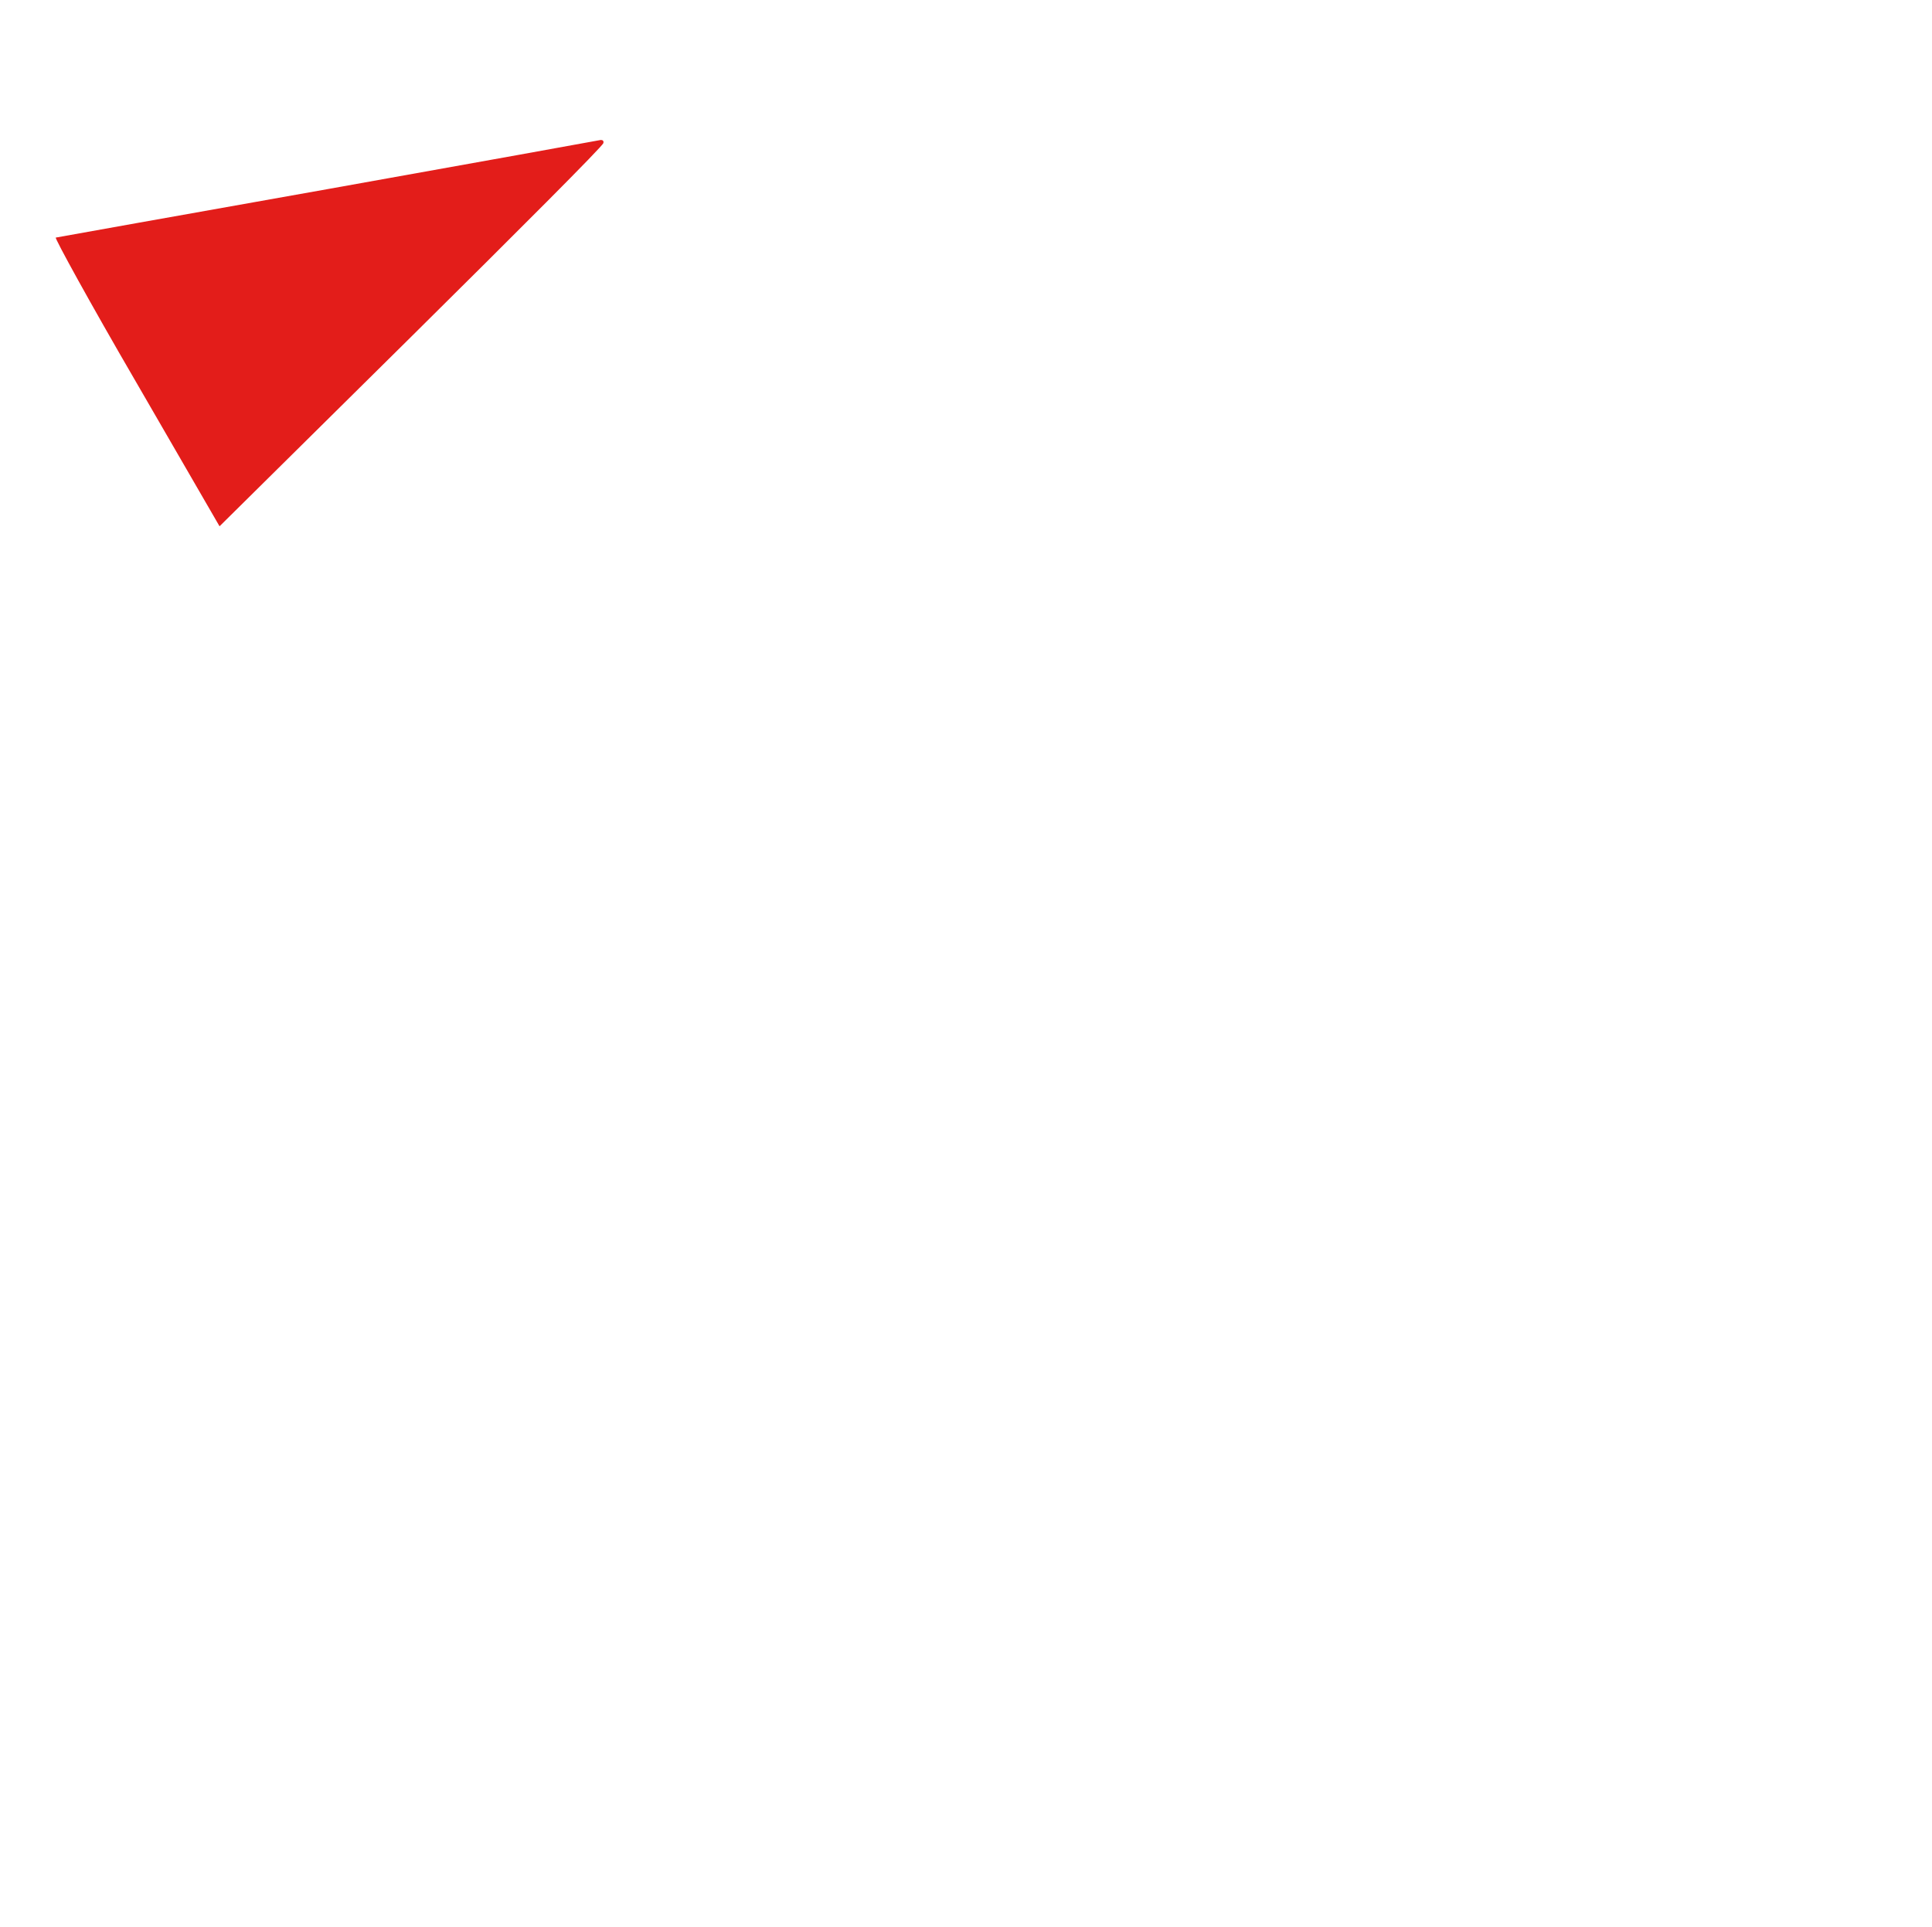
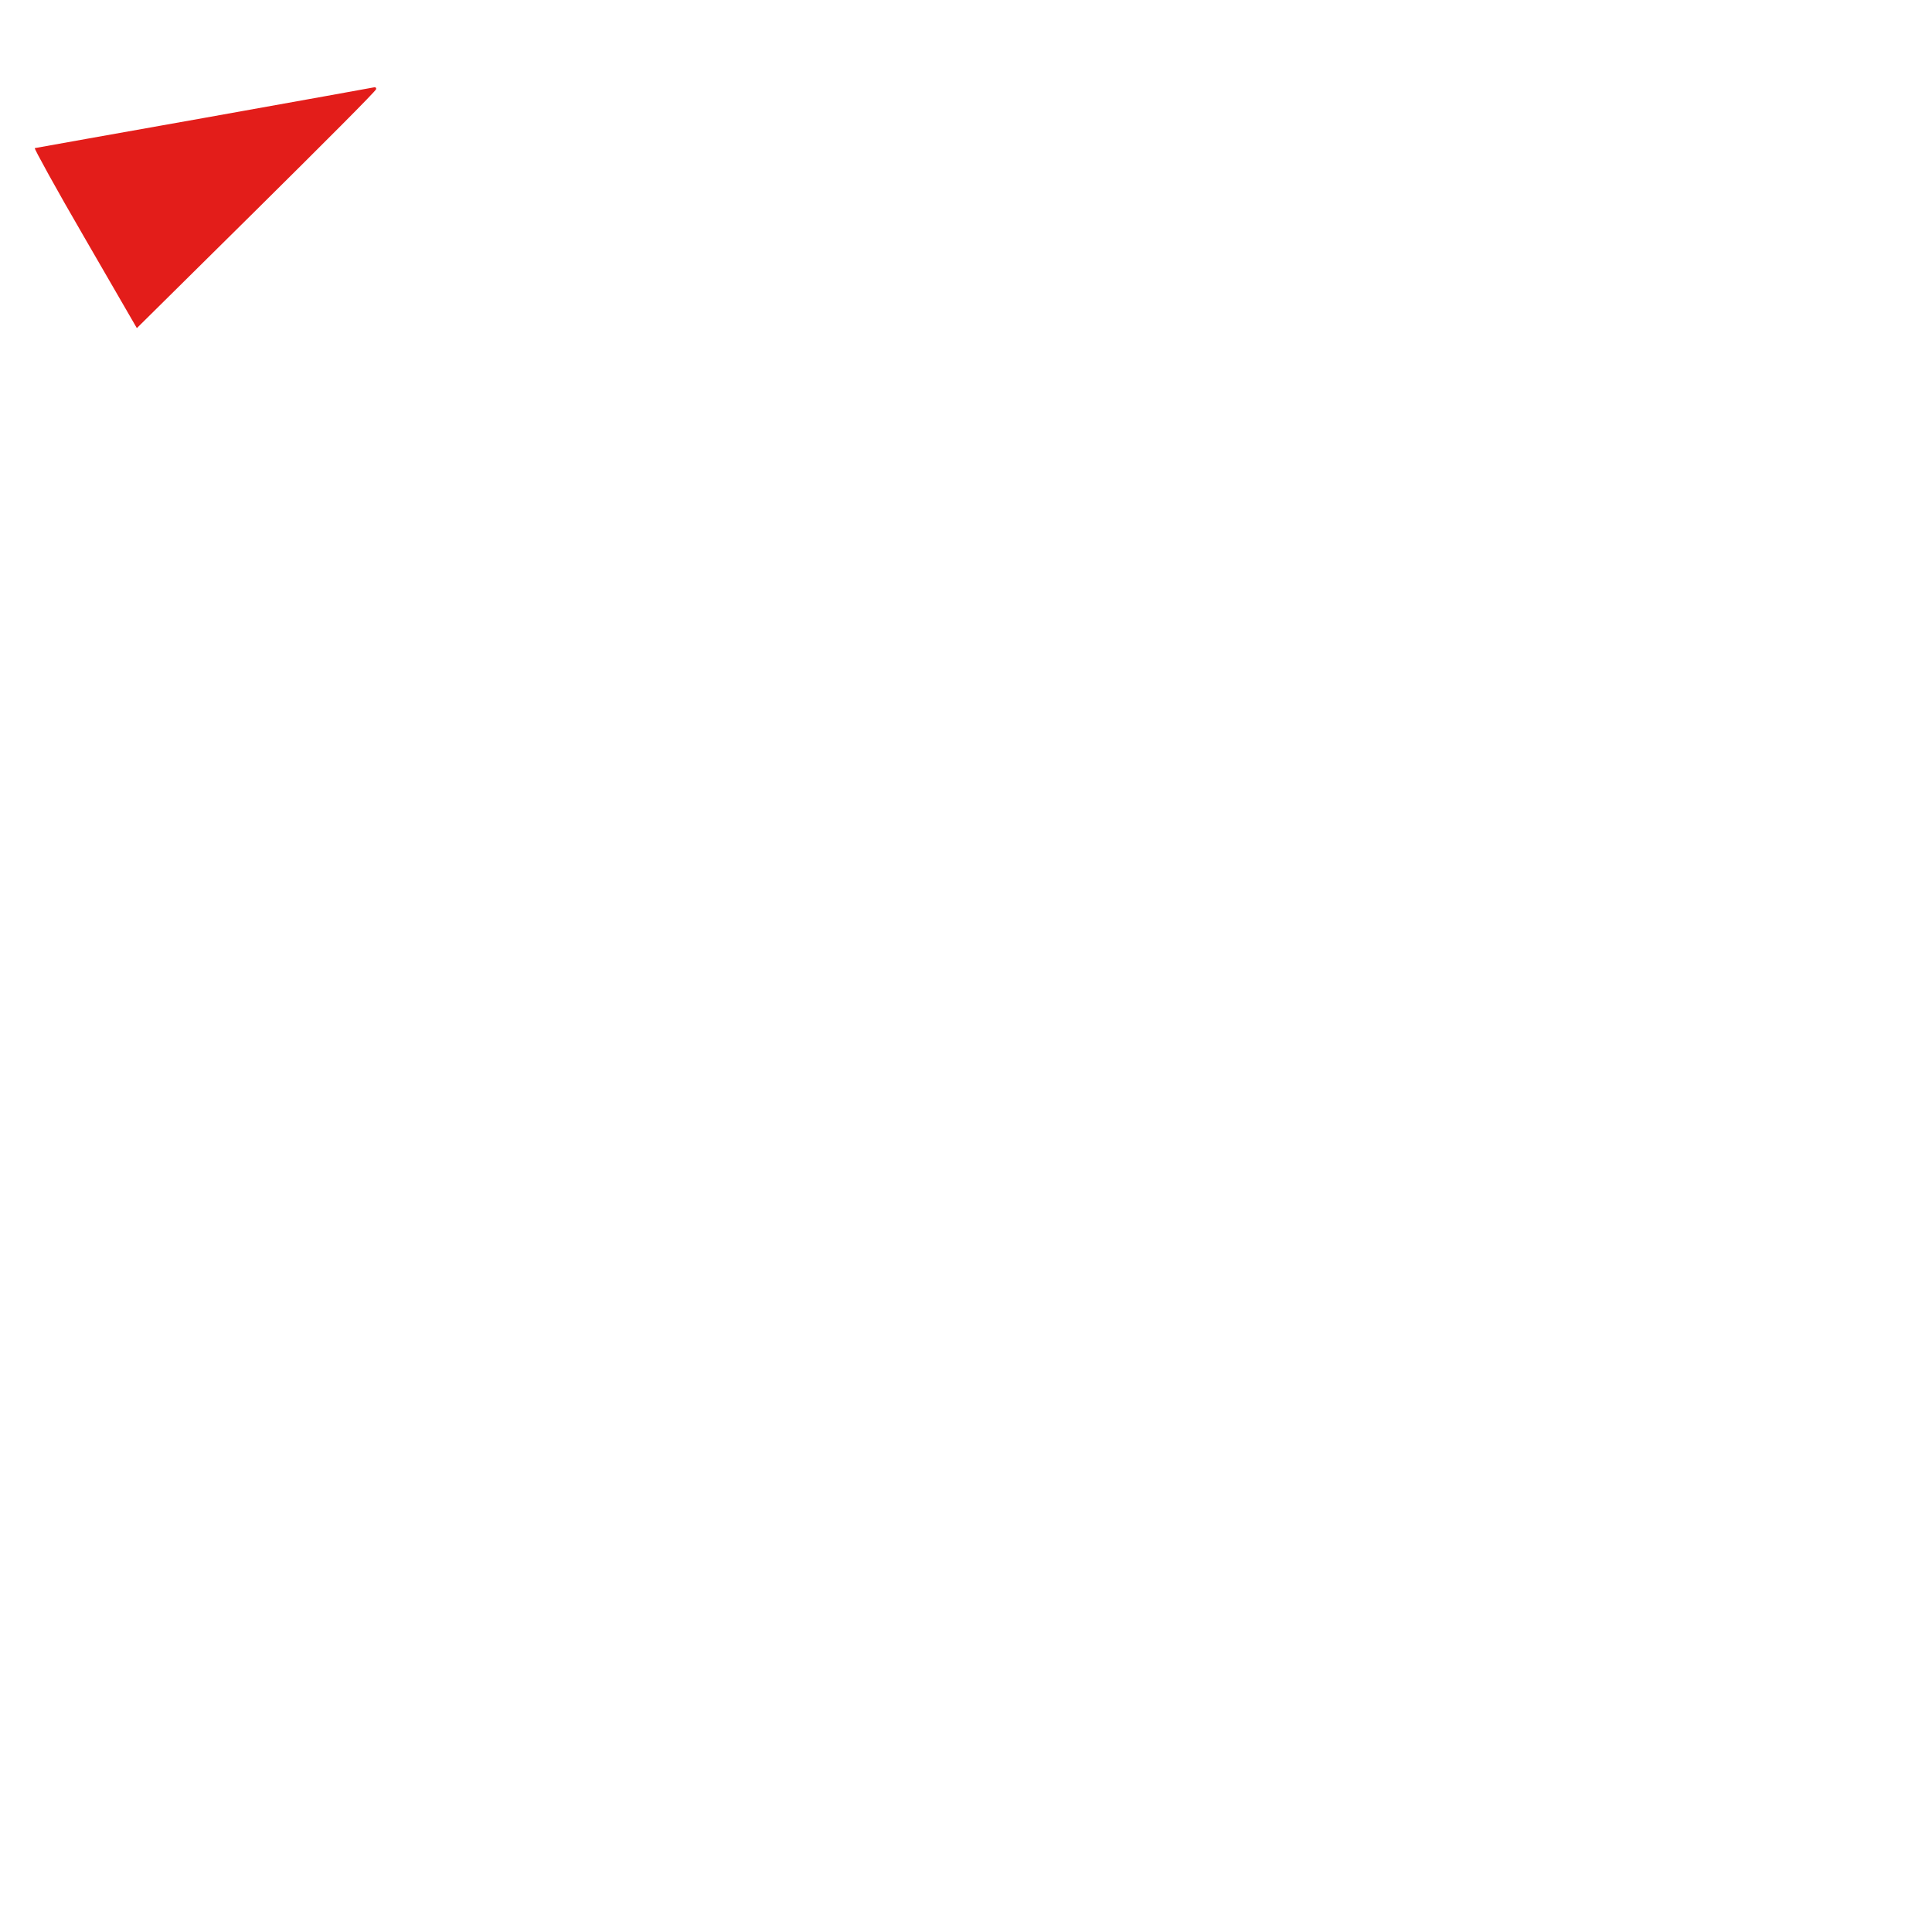
- <svg xmlns="http://www.w3.org/2000/svg" version="1.0" width="374pt" height="373pt" viewBox="0 0 374 373" preserveAspectRatio="xMidYMid meet">
+ <svg xmlns="http://www.w3.org/2000/svg" version="1.0" width="600pt" height="600pt" viewBox="0 0 600 600" preserveAspectRatio="xMidYMid meet">
  <g transform="translate(0,128) scale(0.1,-0.1)" fill="#E31D1A" stroke="none">
    <path d="M635 914 c-286 -51 -523 -93 -527 -94 -3 0 66 -126 155 -279 l162 -280 371 367 c204 202 372 370 372 375 1 4 -1 6 -5 6 -5 -1 -242 -44 -528 -95z" />
  </g>
</svg>
